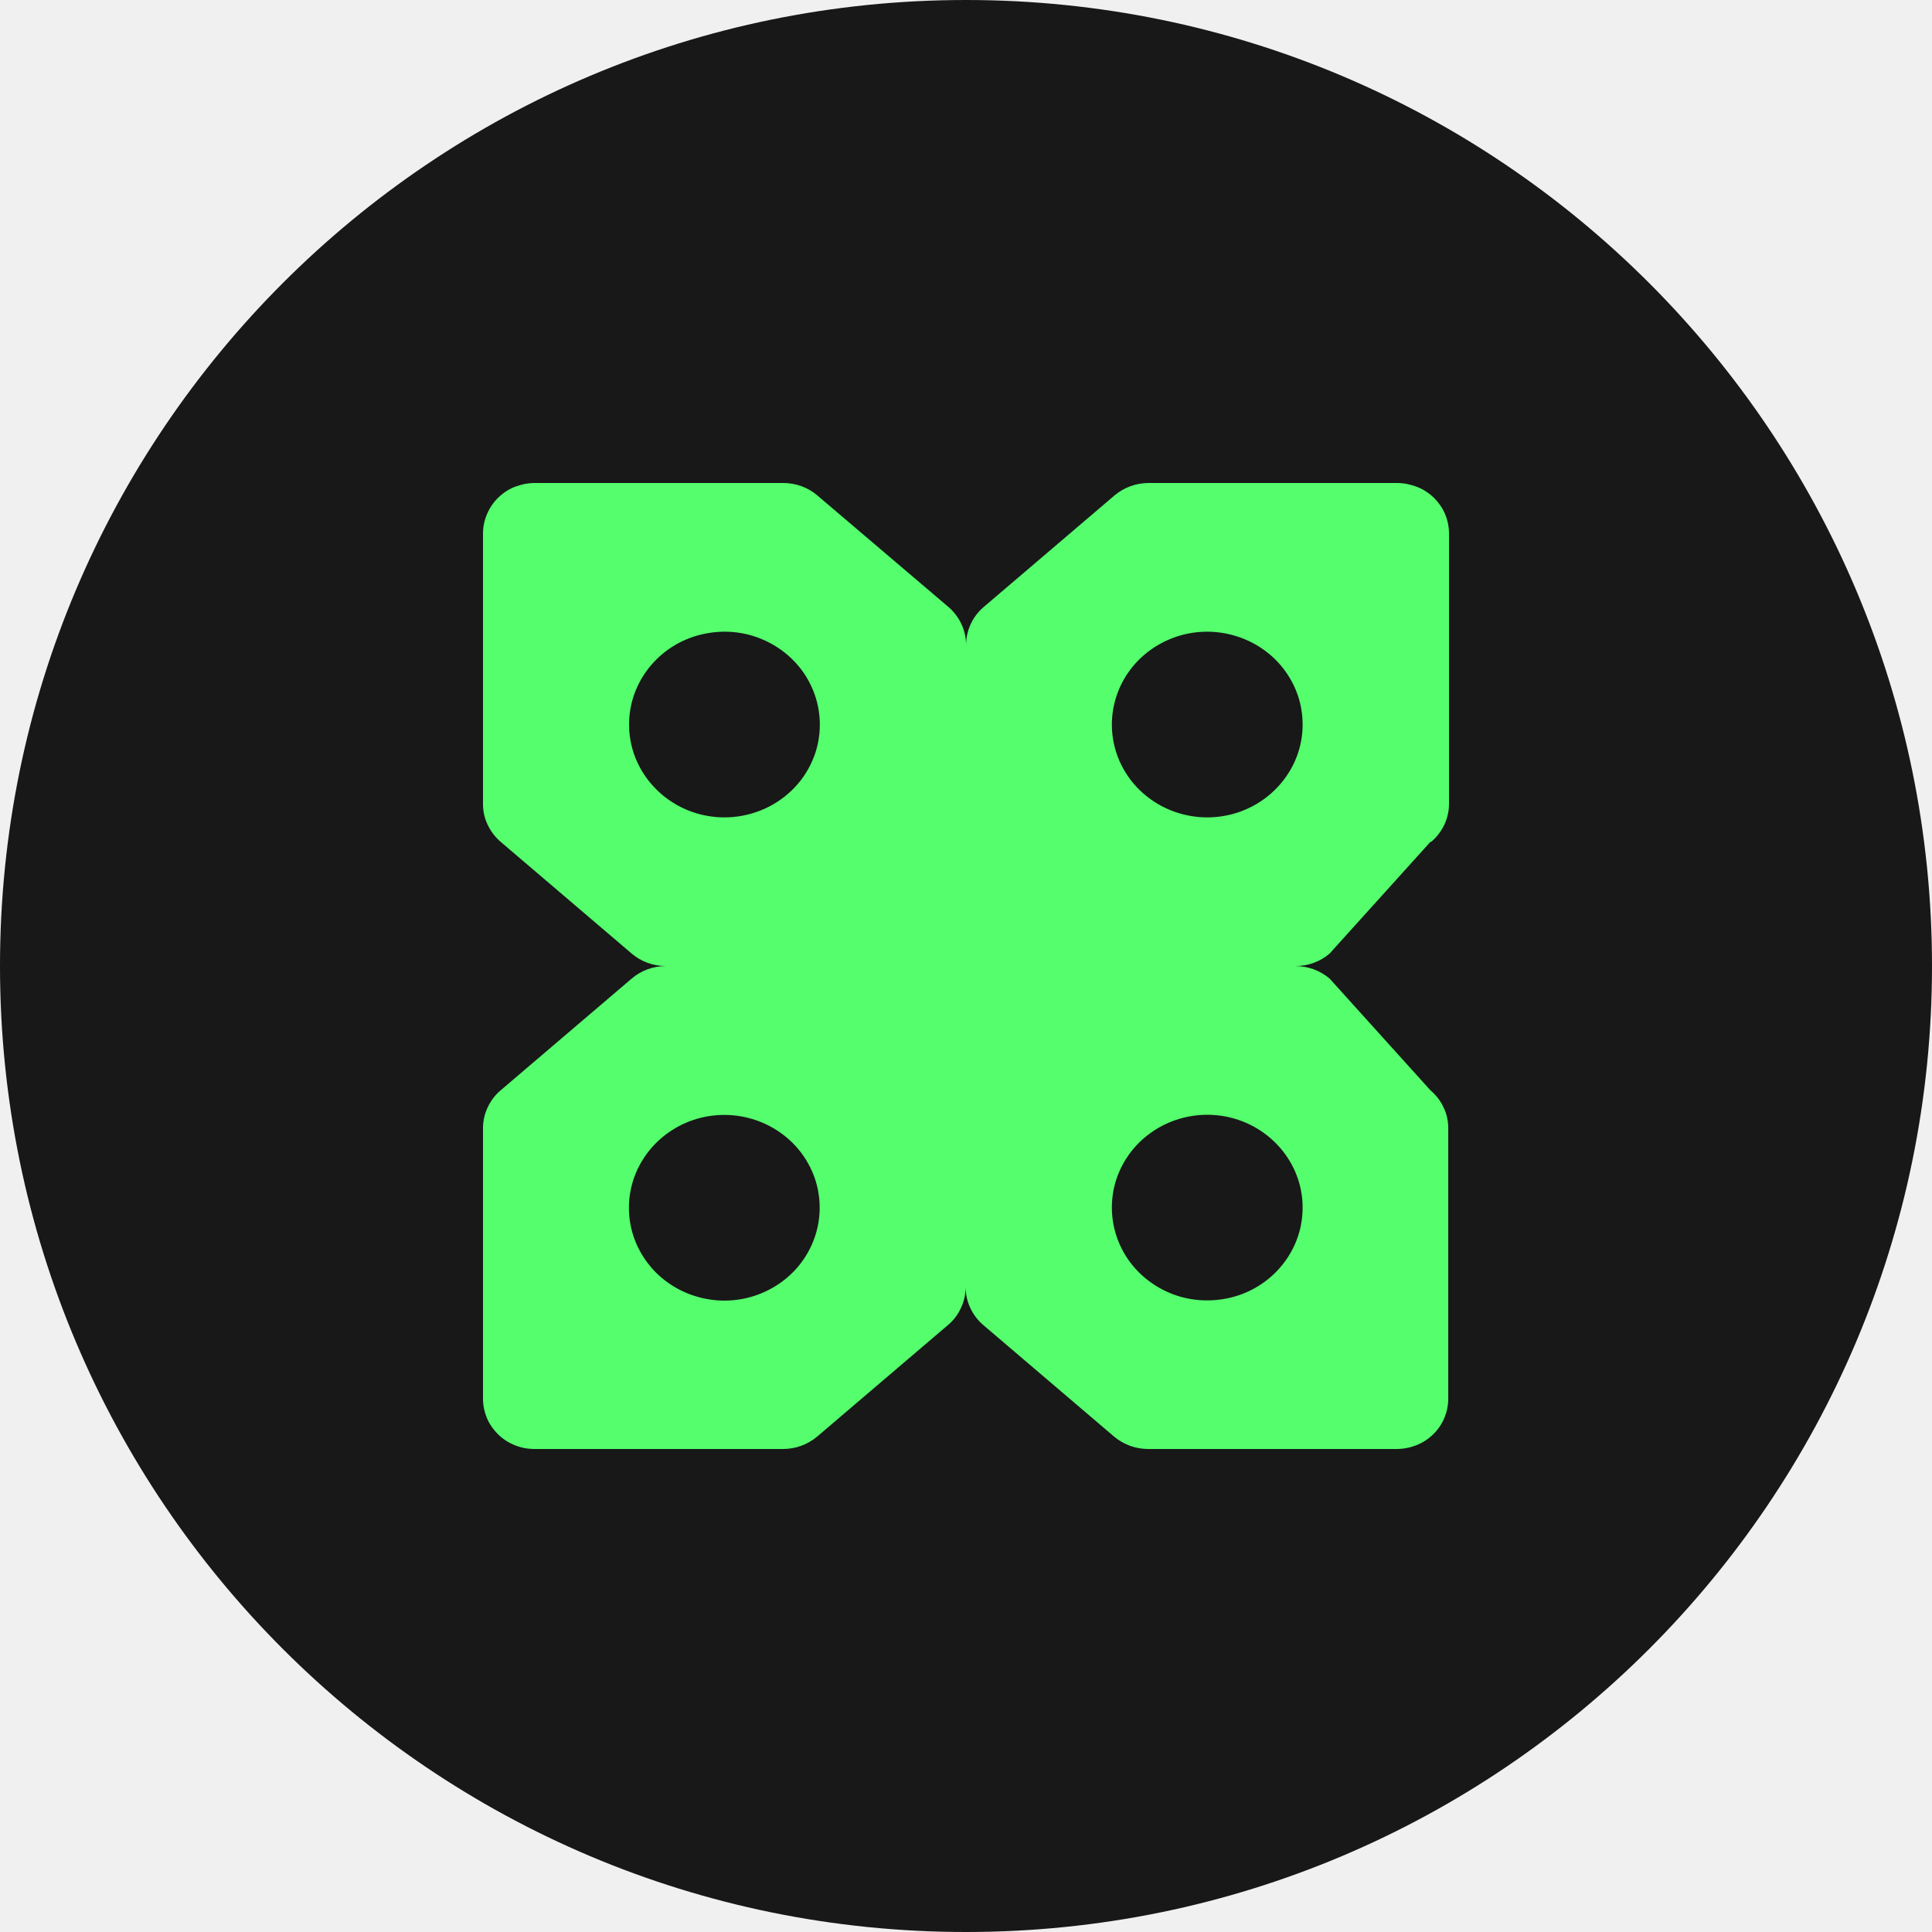
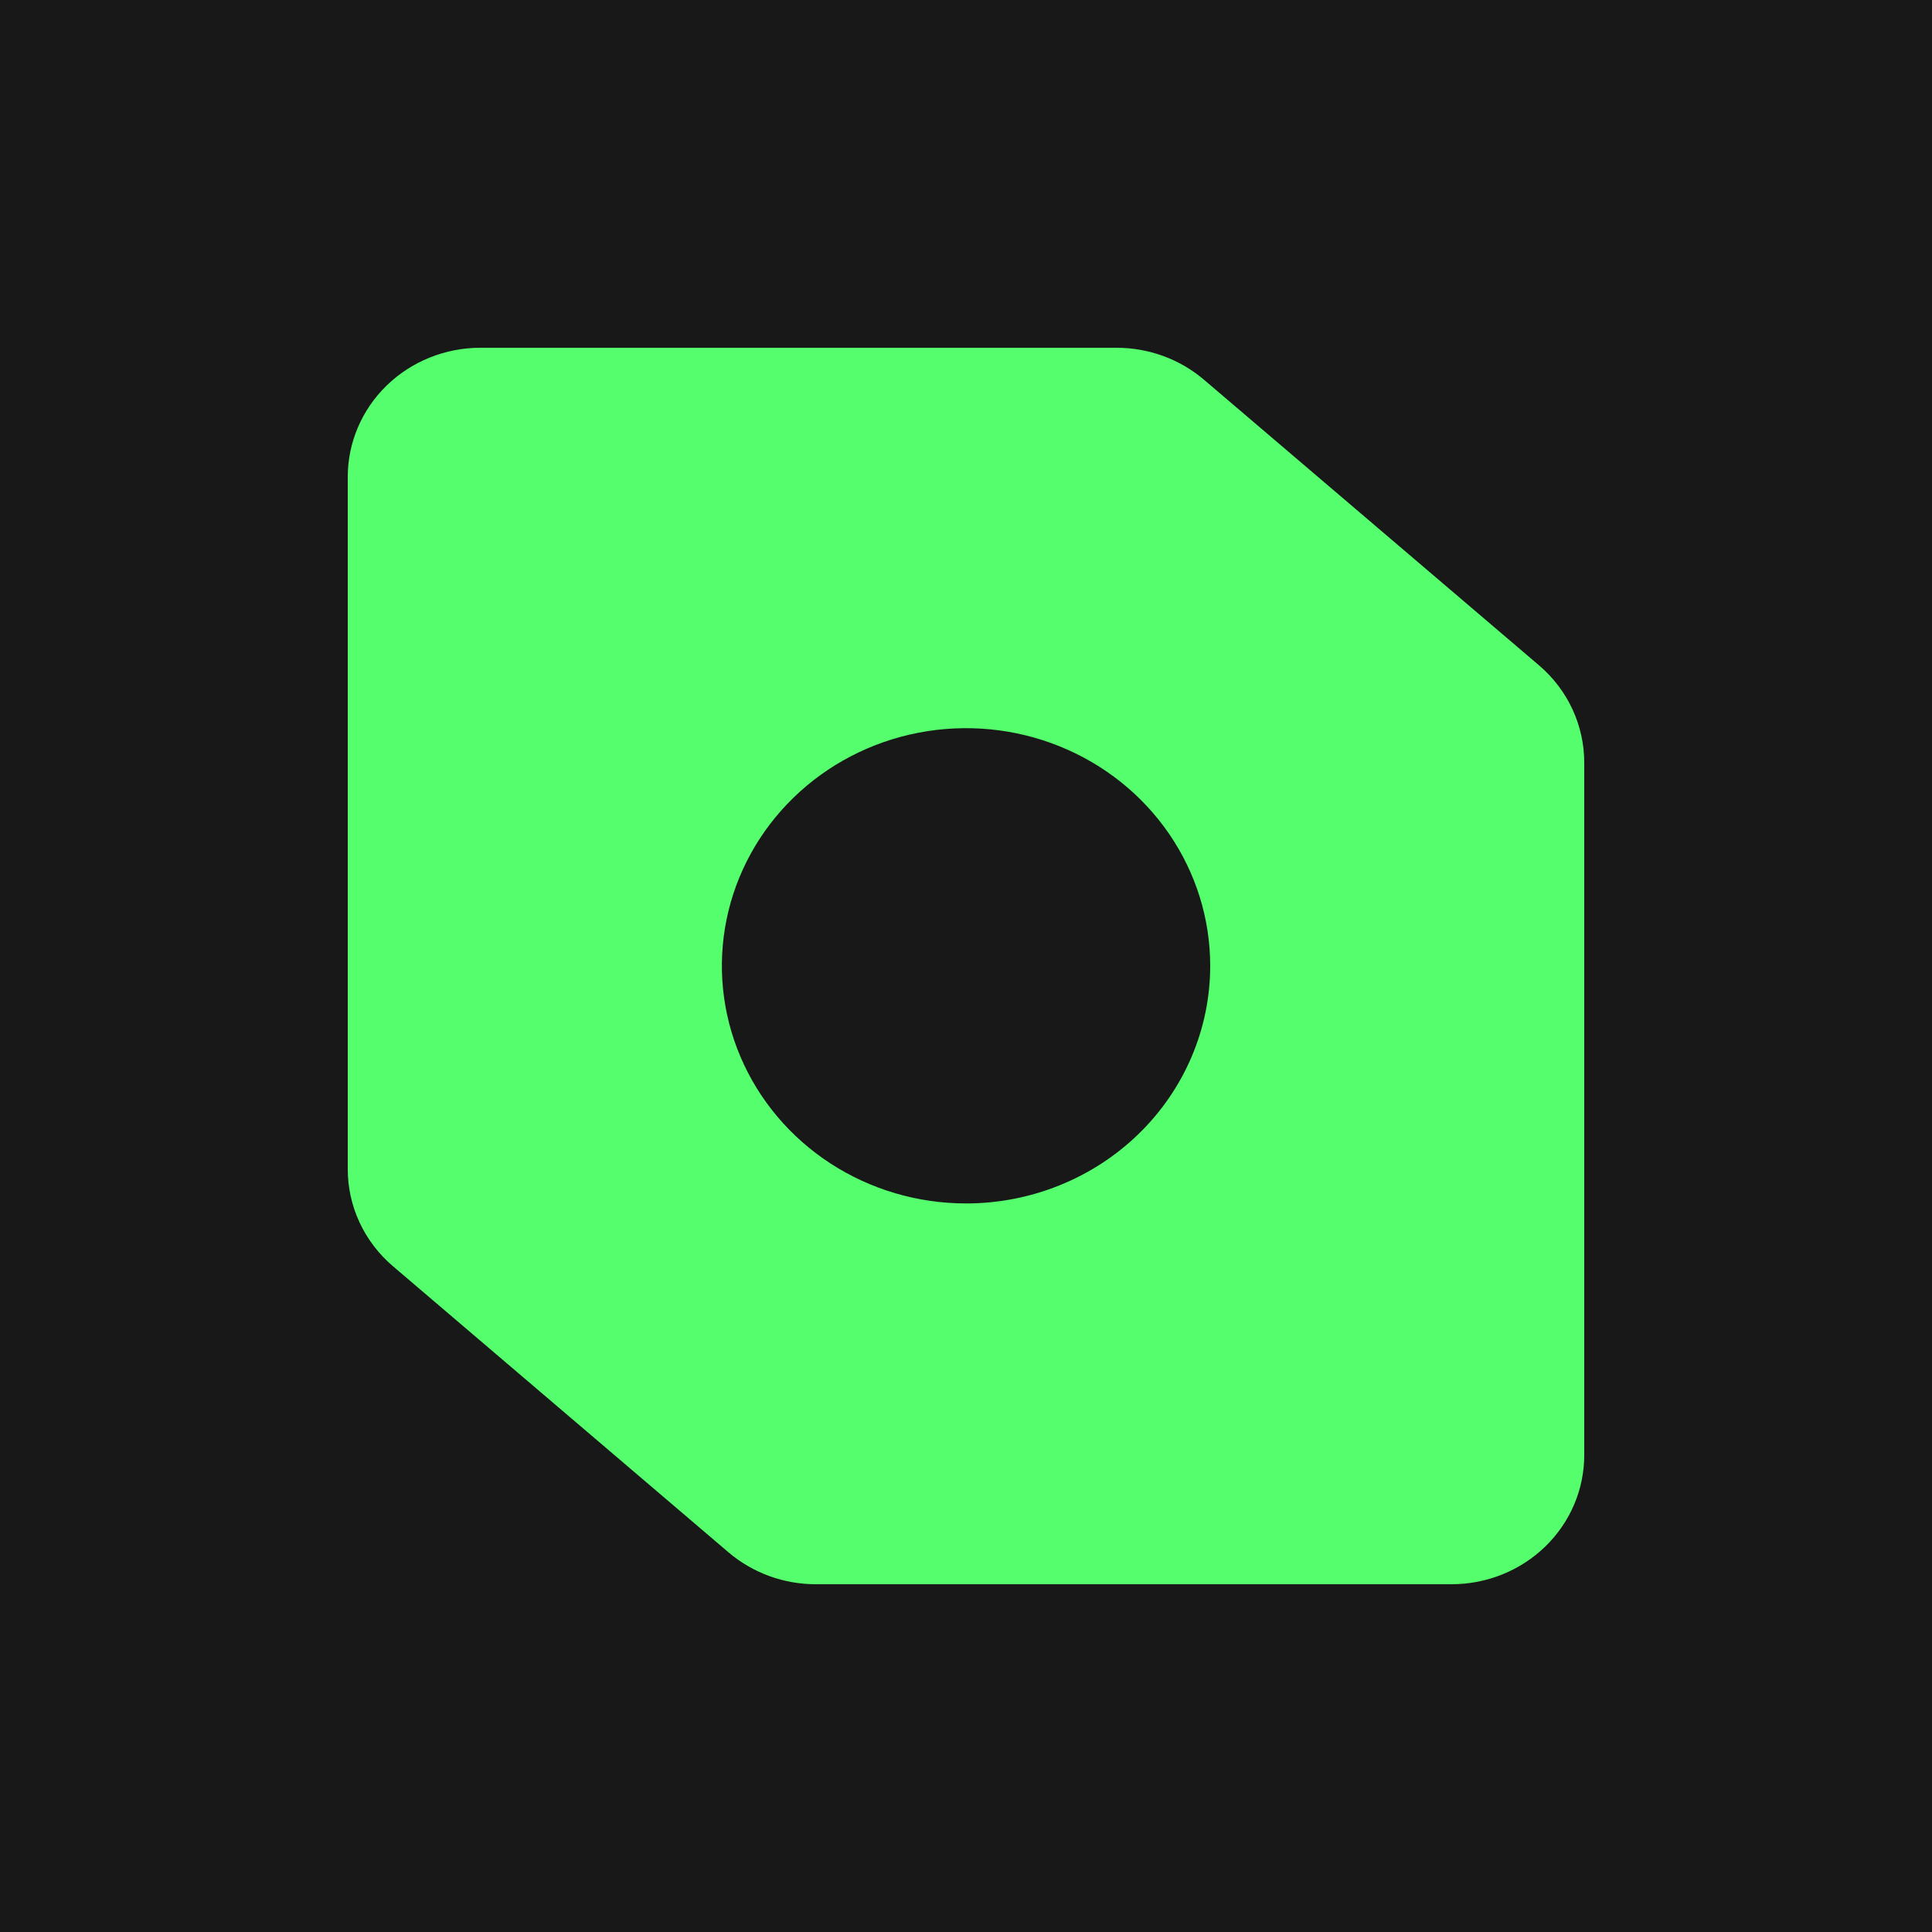
- <svg xmlns="http://www.w3.org/2000/svg" width="256" height="256" viewBox="0 0 64 64" fill="none">
-   <rect width="64" height="64" rx="32" fill="#181818" />
-   <path d="M47.41 27.887C47.595 27.732 47.74 27.537 47.845 27.322C47.945 27.107 48 26.872 48 26.632V17.67C48 17.45 47.955 17.235 47.87 17.03C47.785 16.825 47.655 16.645 47.5 16.49C47.34 16.335 47.15 16.21 46.945 16.13C46.74 16.05 46.505 16 46.28 16H38.052C37.637 16 37.237 16.145 36.922 16.41L32.582 20.111C32.397 20.271 32.252 20.461 32.153 20.681C32.053 20.896 32.002 21.136 32.002 21.371C32.002 21.131 31.953 20.896 31.852 20.681C31.753 20.466 31.608 20.271 31.423 20.111L27.073 16.41C26.763 16.145 26.363 16 25.948 16H17.715C17.49 16 17.27 16.045 17.06 16.125C16.85 16.205 16.665 16.33 16.505 16.485C16.345 16.64 16.22 16.825 16.135 17.025C16.045 17.235 16 17.45 16 17.67V26.632C16 26.872 16.05 27.107 16.155 27.322C16.255 27.537 16.405 27.732 16.585 27.887L20.924 31.587C21.239 31.858 21.644 32.002 22.059 32.002C21.639 32.002 21.239 32.148 20.924 32.418L16.585 36.118C16.4 36.273 16.255 36.468 16.155 36.683C16.05 36.903 16 37.138 16 37.373V46.335C16 46.555 16.045 46.77 16.13 46.975C16.215 47.18 16.345 47.36 16.5 47.515C16.66 47.67 16.85 47.795 17.055 47.875C17.265 47.96 17.485 48 17.71 48H25.938C26.353 48 26.753 47.855 27.068 47.59L31.408 43.889C31.593 43.734 31.738 43.539 31.837 43.319C31.938 43.104 31.988 42.869 31.988 42.629C31.988 42.869 32.038 43.104 32.138 43.319C32.237 43.534 32.382 43.729 32.567 43.889L36.907 47.59C37.222 47.855 37.622 48 38.037 48H46.265C46.49 48 46.715 47.955 46.92 47.875C47.13 47.79 47.315 47.67 47.475 47.515C47.635 47.36 47.76 47.175 47.845 46.975C47.93 46.77 47.975 46.555 47.975 46.335V37.373C47.975 37.133 47.925 36.898 47.82 36.683C47.72 36.468 47.57 36.273 47.385 36.118L44.046 32.418C43.731 32.148 43.326 32.002 42.911 32.002C43.331 32.002 43.731 31.858 44.046 31.587L47.385 27.887H47.41ZM21.079 25.176C20.839 24.616 20.779 23.996 20.899 23.401C21.019 22.806 21.324 22.256 21.764 21.826C22.204 21.396 22.769 21.101 23.384 20.986C23.999 20.866 24.634 20.926 25.209 21.161C25.784 21.396 26.278 21.786 26.628 22.296C26.973 22.801 27.158 23.396 27.158 24.006C27.158 24.411 27.078 24.811 26.918 25.181C26.758 25.556 26.528 25.892 26.233 26.177C25.938 26.462 25.593 26.687 25.209 26.842C24.824 26.997 24.414 27.077 23.999 27.077C23.374 27.077 22.764 26.897 22.244 26.557C21.724 26.217 21.319 25.736 21.079 25.176ZM26.623 41.714C26.278 42.219 25.784 42.614 25.204 42.849C24.624 43.084 23.989 43.144 23.379 43.024C22.764 42.904 22.204 42.614 21.759 42.184C21.319 41.754 21.014 41.204 20.894 40.609C20.774 40.014 20.834 39.394 21.074 38.834C21.314 38.273 21.719 37.793 22.239 37.453C22.759 37.113 23.369 36.933 23.994 36.933C24.409 36.933 24.819 37.013 25.204 37.168C25.588 37.323 25.933 37.548 26.228 37.833C26.523 38.118 26.753 38.459 26.913 38.829C27.073 39.199 27.153 39.604 27.153 40.004C27.153 40.614 26.968 41.209 26.623 41.714ZM42.911 38.829C43.151 39.389 43.211 40.009 43.091 40.604C42.971 41.199 42.666 41.749 42.226 42.179C41.786 42.609 41.221 42.904 40.606 43.019C39.991 43.134 39.356 43.079 38.781 42.844C38.206 42.609 37.712 42.219 37.362 41.709C37.017 41.204 36.832 40.609 36.832 39.999C36.832 39.594 36.912 39.194 37.072 38.824C37.232 38.453 37.462 38.114 37.757 37.828C38.052 37.543 38.397 37.318 38.781 37.163C39.166 37.008 39.576 36.928 39.991 36.928C40.616 36.928 41.226 37.108 41.746 37.448C42.266 37.788 42.671 38.269 42.911 38.829ZM41.746 26.557C41.226 26.897 40.616 27.077 39.991 27.077C39.576 27.077 39.166 26.997 38.781 26.842C38.397 26.687 38.052 26.462 37.757 26.177C37.462 25.892 37.232 25.552 37.072 25.181C36.912 24.806 36.832 24.406 36.832 24.006C36.832 23.396 37.017 22.801 37.362 22.296C37.707 21.791 38.202 21.396 38.781 21.161C39.356 20.926 39.996 20.866 40.606 20.986C41.221 21.106 41.781 21.396 42.226 21.826C42.666 22.256 42.971 22.806 43.091 23.401C43.211 23.996 43.151 24.616 42.911 25.176C42.671 25.736 42.266 26.217 41.746 26.557Z" fill="#54FE6D" />
+ <svg xmlns="http://www.w3.org/2000/svg" width="256" height="256" viewBox="0 0 100 100" fill="none">
+   <g clip-path="url(#clip0_119_5623)">
+     <rect width="100" height="100" fill="#181818" />
+     <path d="M79.675 34.451L62.31 19.648C61.058 18.585 59.454 18 57.793 18H24.866C23.964 18 23.072 18.173 22.238 18.509C21.405 18.845 20.648 19.337 20.011 19.957C19.373 20.578 18.868 21.314 18.523 22.125C18.177 22.936 18 23.805 18 24.682V60.514C17.999 61.466 18.207 62.407 18.611 63.274C19.015 64.141 19.605 64.914 20.341 65.541L37.702 80.344C38.959 81.416 40.574 82.005 42.244 82H75.134C76.955 82 78.701 81.296 79.989 80.043C81.277 78.79 82 77.09 82 75.317V39.486C82.003 38.534 81.797 37.593 81.396 36.724C80.995 35.856 80.409 35.081 79.675 34.451ZM50.006 62.29C47.506 62.291 45.062 61.57 42.983 60.219C40.904 58.867 39.284 56.947 38.327 54.699C37.37 52.451 37.119 49.978 37.607 47.591C38.094 45.205 39.298 43.013 41.066 41.292C42.833 39.572 45.086 38.4 47.537 37.926C49.989 37.452 52.531 37.695 54.84 38.627C57.15 39.558 59.124 41.136 60.512 43.159C61.9 45.182 62.641 47.561 62.64 49.994C62.64 51.61 62.312 53.209 61.676 54.702C61.04 56.194 60.109 57.55 58.934 58.692C57.76 59.834 56.366 60.739 54.832 61.356C53.298 61.974 51.654 62.291 49.994 62.29H50.006Z" fill="#54FE6D" />
+   </g>
+   <defs>
+     <clipPath id="clip0_119_5623">
+       <rect width="100" height="100" fill="white" />
+     </clipPath>
+   </defs>
</svg>
